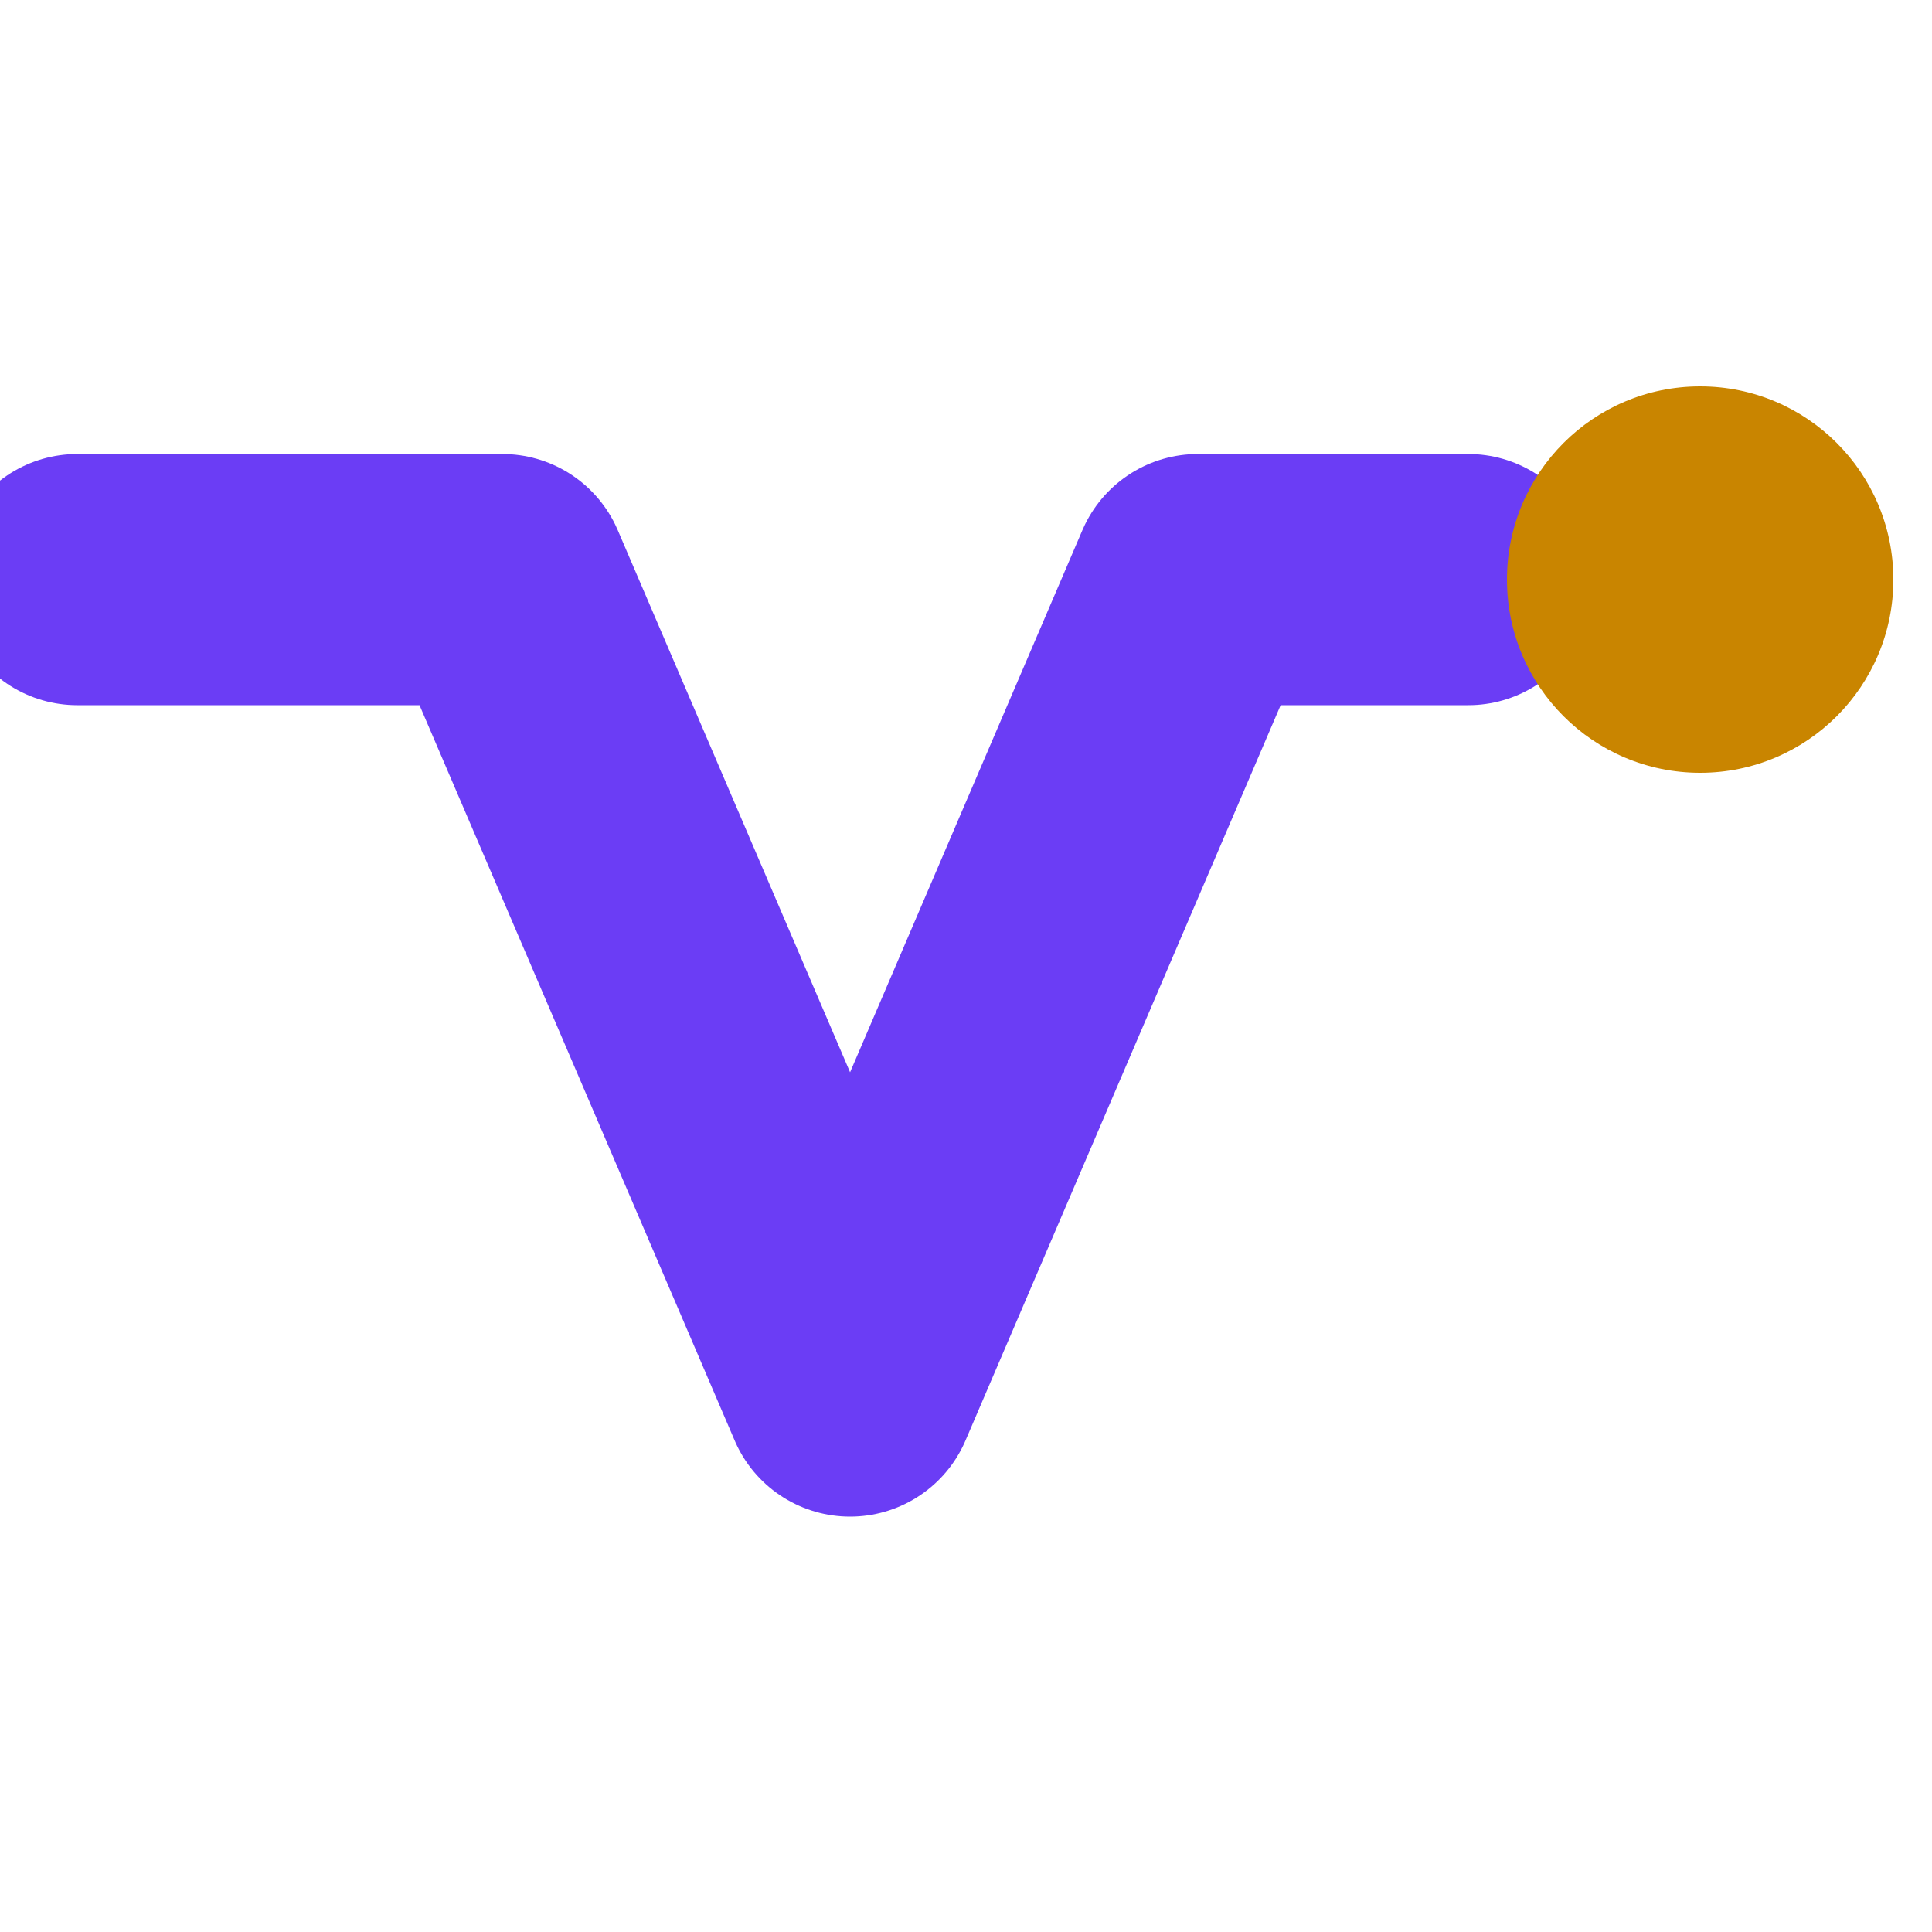
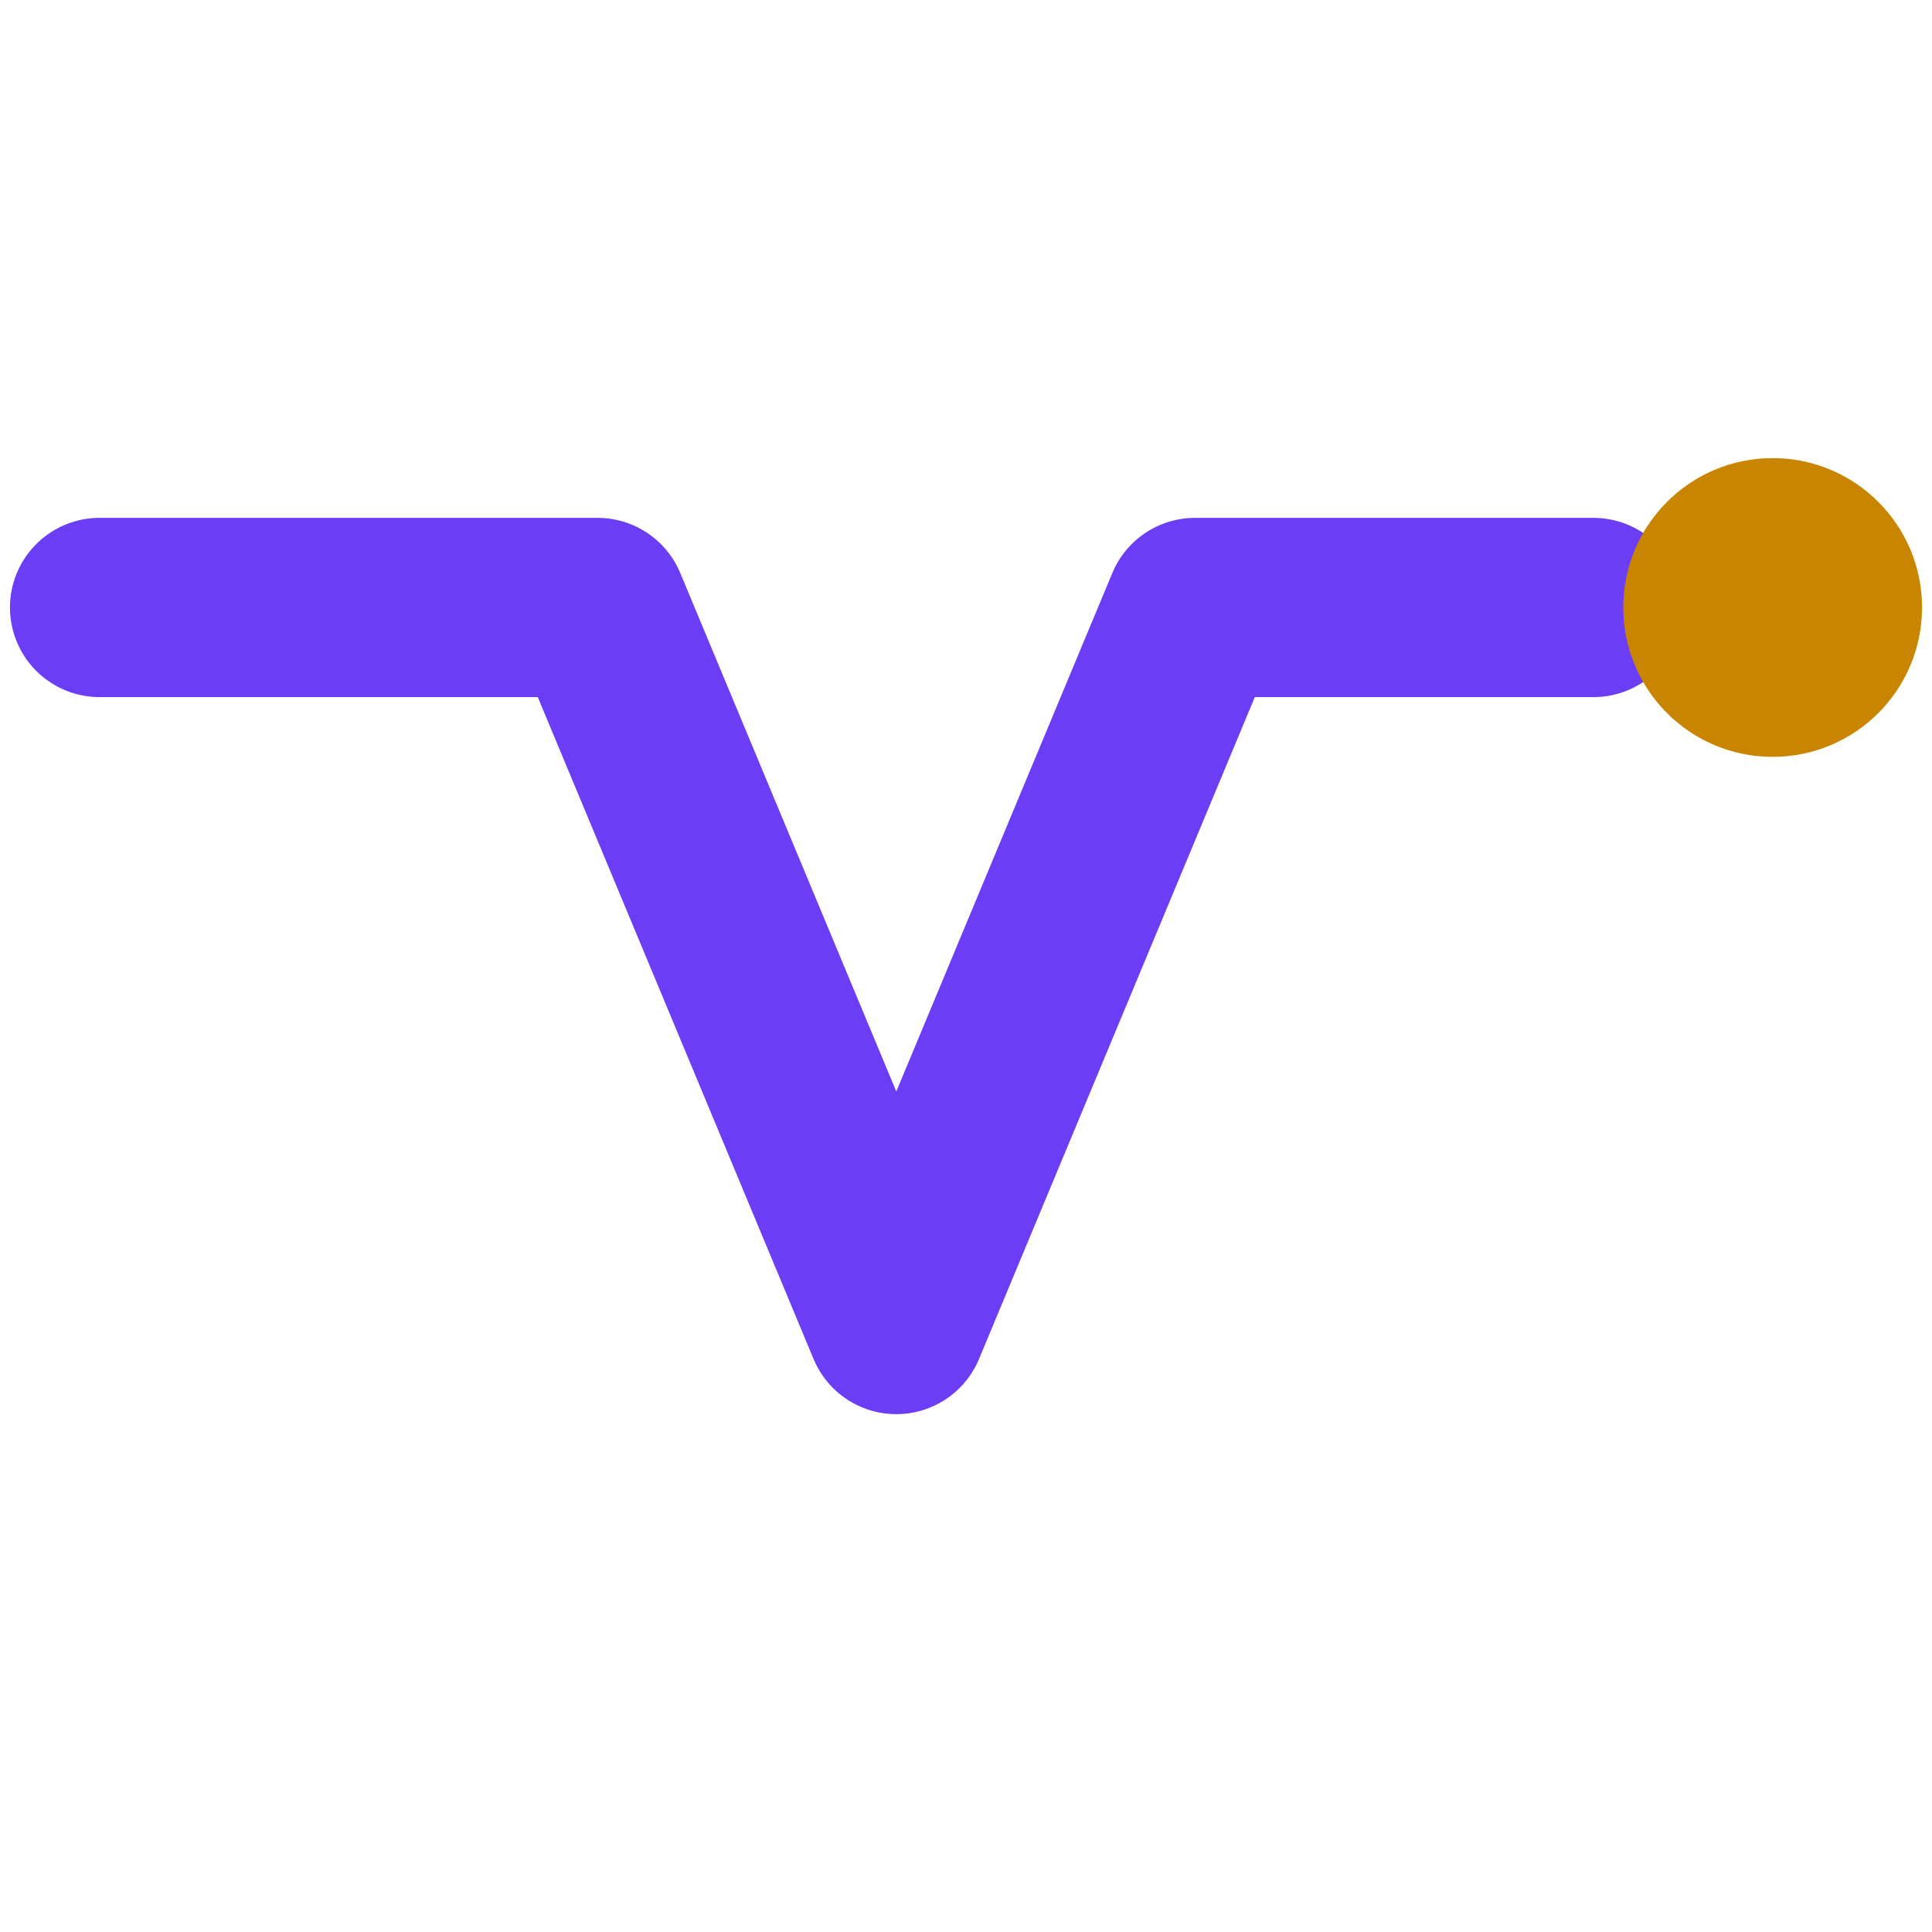
- <svg xmlns="http://www.w3.org/2000/svg" width="64" height="64" viewBox="0 0 100 100">
+ <svg xmlns="http://www.w3.org/2000/svg" width="64" height="64" viewBox="0 1.5 97 97">
  <style>
    path { stroke: #6B3DF5; }
    circle { fill: #C98500; }
    @media (prefers-color-scheme: dark) {
      path { stroke: #A78BFA; }
      circle { fill: #FFCF4A; }
    }
  </style>
-   <path d="M4 30 L26 30 L44 72 L62 30 L76 30" fill="none" stroke-width="13" stroke-linecap="round" stroke-linejoin="round" />
-   <circle cx="88" cy="30" r="10" />
+   <path d="M5 32 L30 32 L45 68 L60 32 L80 32" fill="none" stroke-width="9" stroke-linecap="round" stroke-linejoin="round" />
+   <circle cx="89" cy="32" r="7.5" />
</svg>
